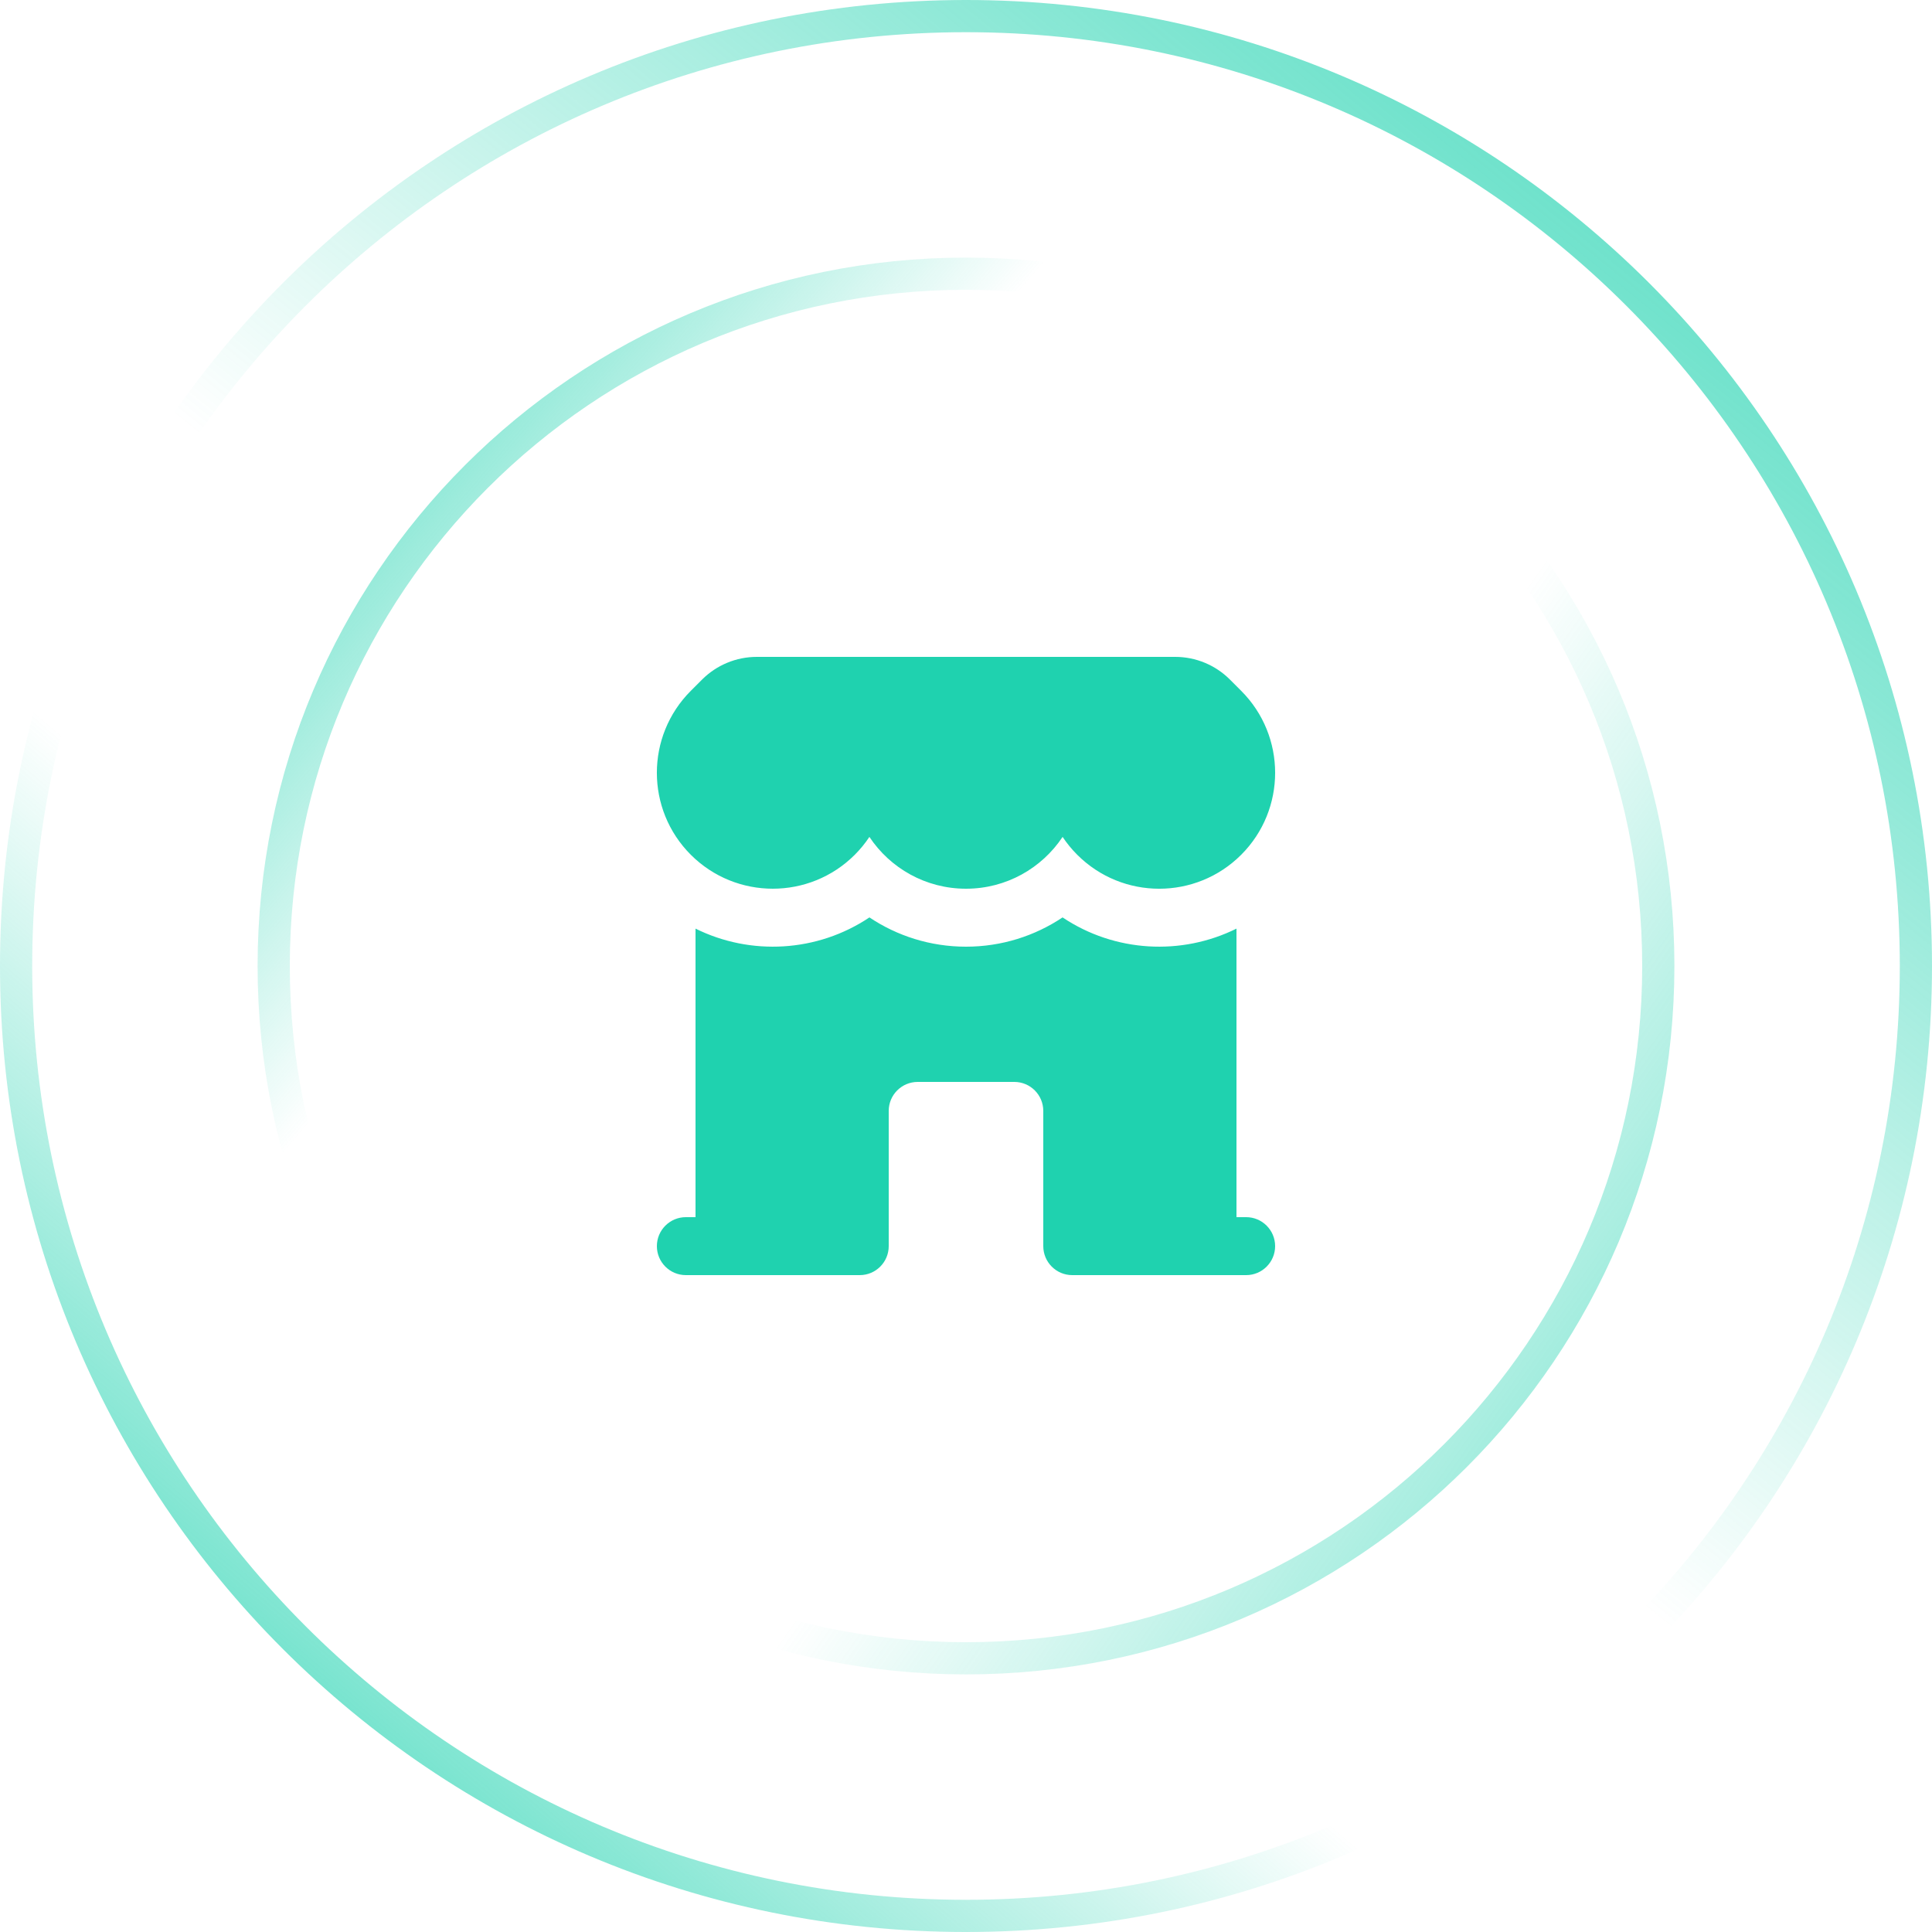
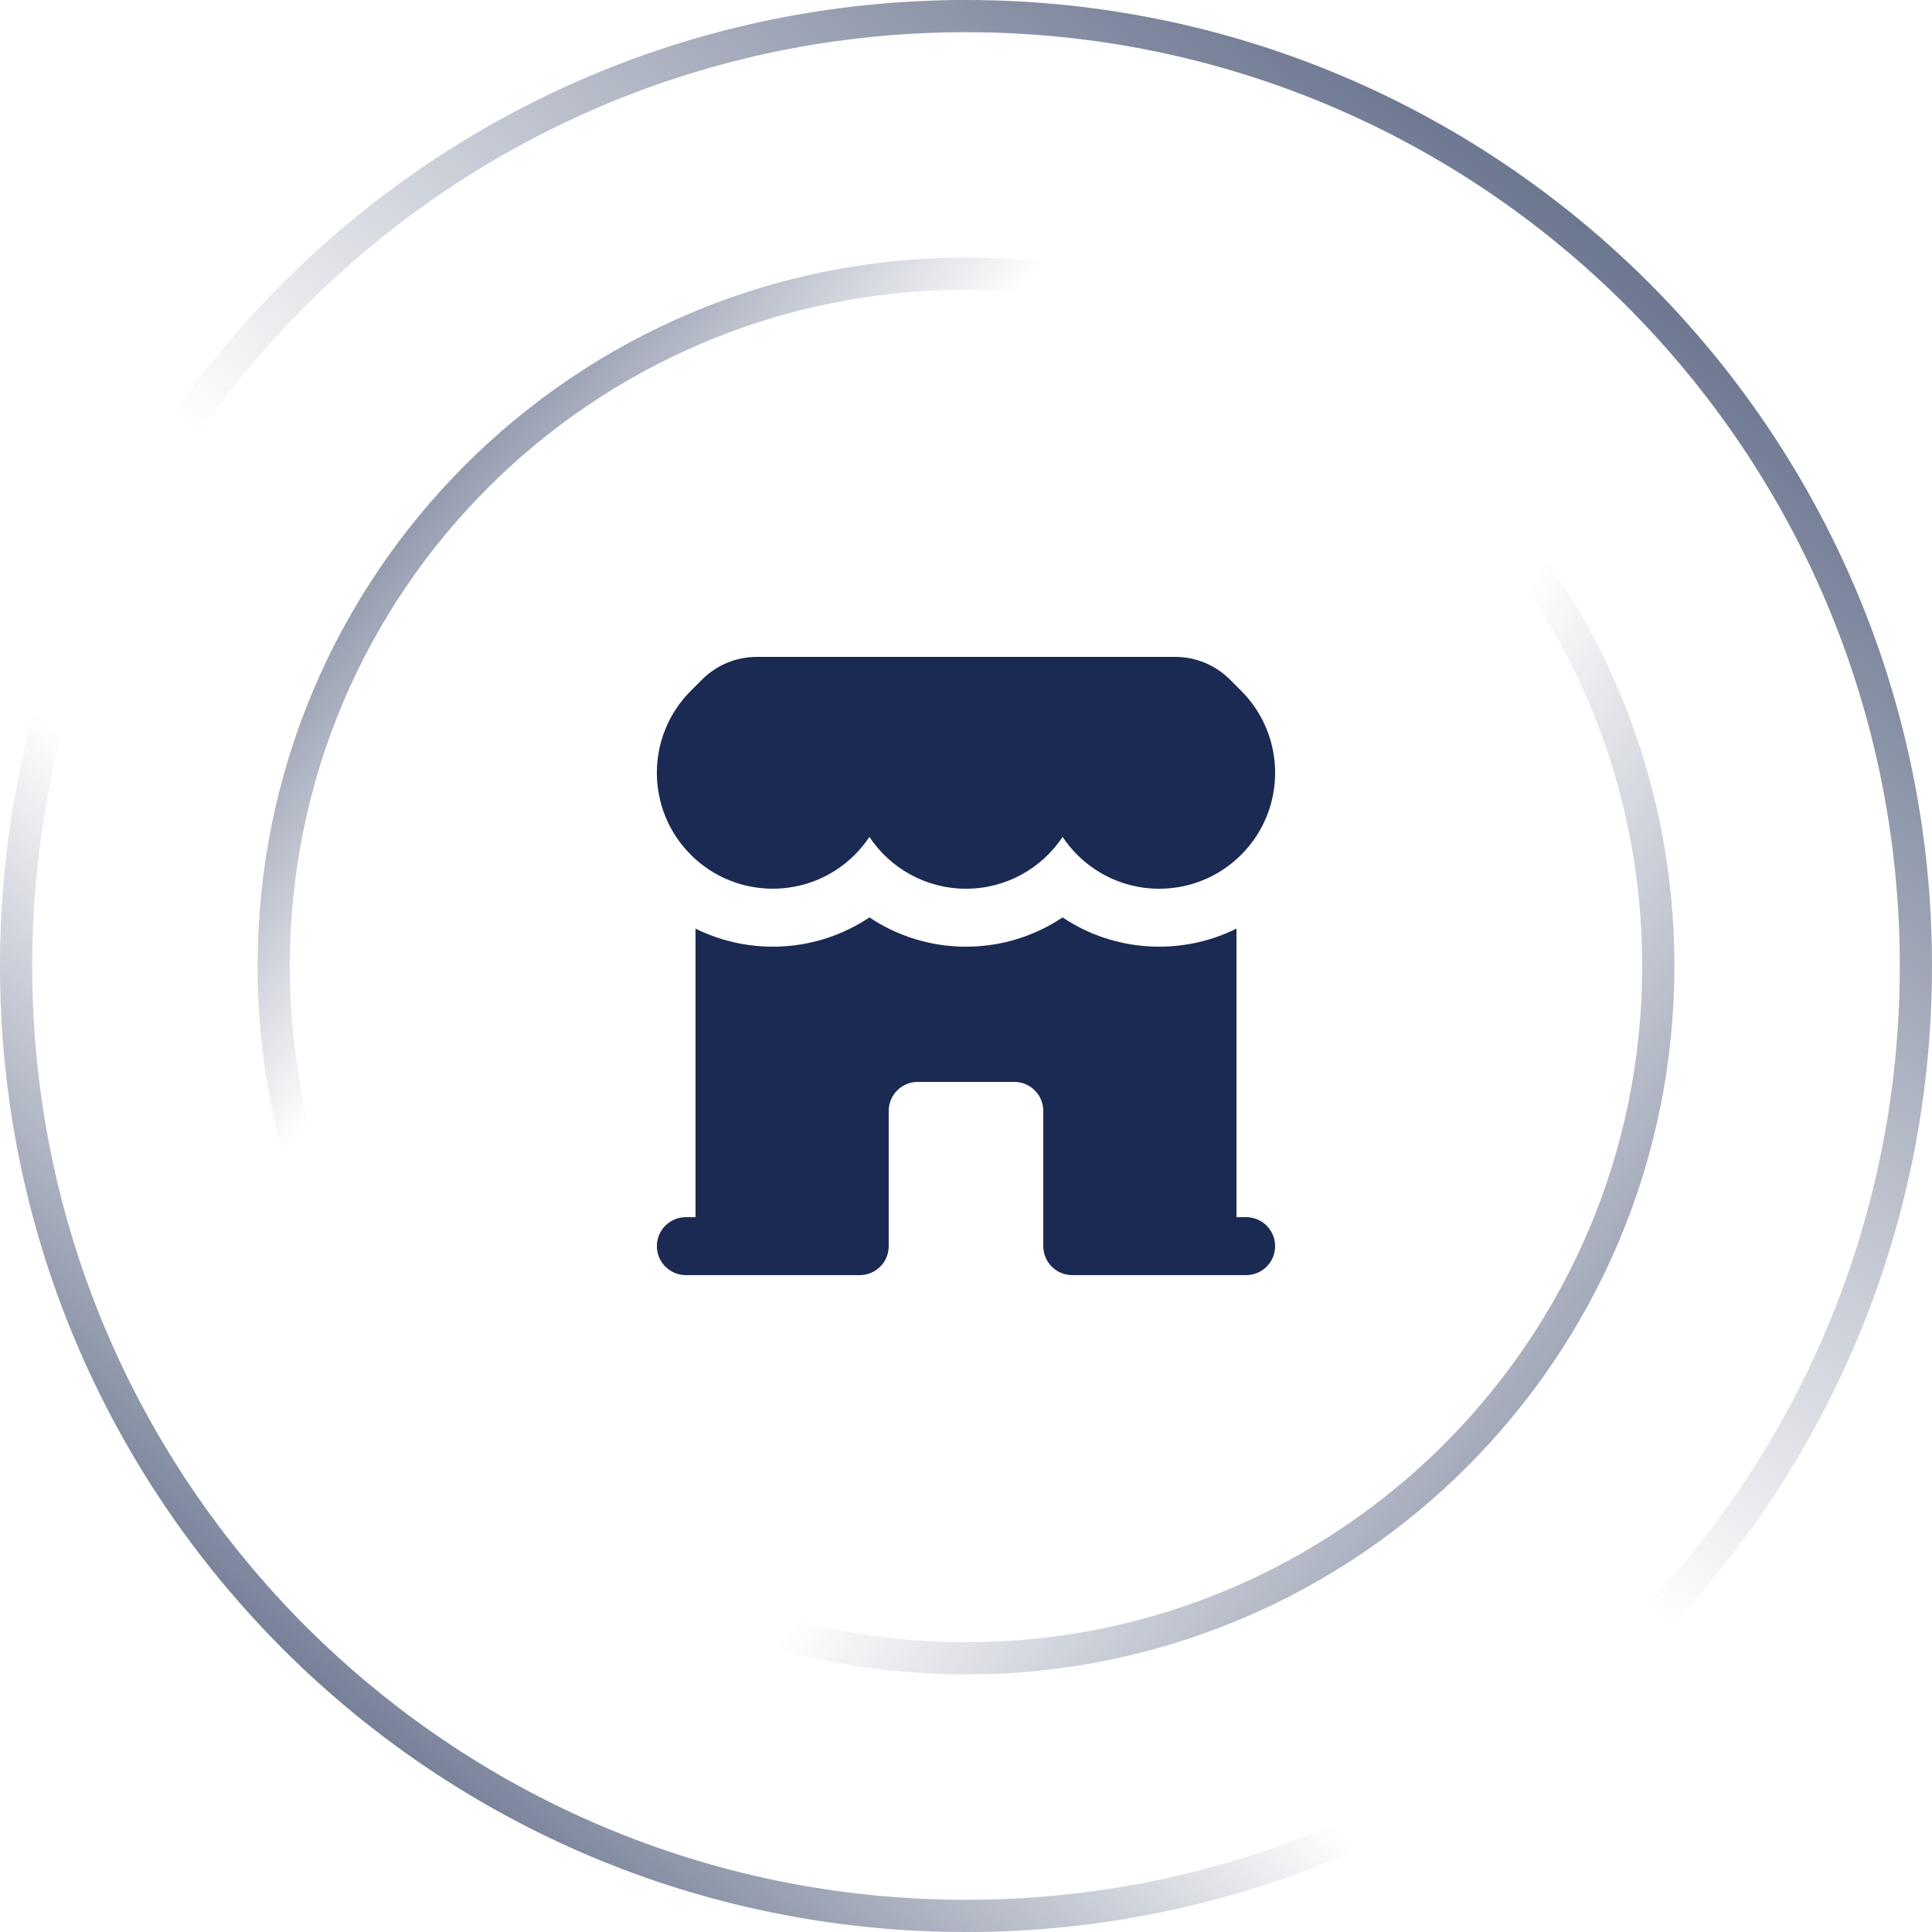
<svg xmlns="http://www.w3.org/2000/svg" width="60" height="60" viewBox="0 0 60 60" fill="none">
  <rect x="0.5" y="0.5" width="59" height="59" rx="29.5" stroke="url(#paint0_linear_250_61)" />
  <rect x="0.5" y="0.5" width="59" height="59" rx="29.5" stroke="url(#paint1_linear_250_61)" />
  <rect x="8.5" y="8.5" width="43" height="43" rx="21.5" stroke="url(#paint2_linear_250_61)" />
  <rect x="8.5" y="8.5" width="43" height="43" rx="21.5" stroke="url(#paint3_linear_250_61)" />
-   <path d="M21.454 26.546C22.86 27.951 25.14 27.951 26.546 26.546C26.718 26.373 26.87 26.187 27 25.991C27.645 26.961 28.748 27.6 30 27.6C31.252 27.6 32.355 26.961 33 25.991C33.13 26.187 33.282 26.373 33.455 26.546C34.861 27.952 37.14 27.952 38.546 26.546C39.952 25.14 39.952 22.86 38.546 21.454L38.195 21.103C37.745 20.653 37.134 20.4 36.498 20.4H23.503C22.866 20.4 22.256 20.653 21.805 21.103L21.454 21.454C20.048 22.86 20.048 25.14 21.454 26.546Z" fill="#1FD2AF" />
-   <path d="M21.6 28.839C23.314 29.689 25.385 29.573 27.001 28.491C27.858 29.064 28.89 29.4 30 29.4C31.11 29.4 32.142 29.064 32.999 28.491C34.615 29.573 36.686 29.689 38.4 28.839V37.8H38.7C39.197 37.8 39.6 38.203 39.6 38.7C39.6 39.197 39.197 39.6 38.7 39.6H33.3C32.803 39.6 32.4 39.197 32.4 38.7V34.5C32.4 34.003 31.997 33.6 31.5 33.6H28.5C28.003 33.6 27.6 34.003 27.6 34.5V38.7C27.6 39.197 27.197 39.6 26.7 39.6H21.3C20.803 39.6 20.4 39.197 20.4 38.7C20.4 38.203 20.803 37.8 21.3 37.8H21.6V28.839Z" fill="#1FD2AF" />
+   <path d="M21.454 26.546C22.86 27.951 25.14 27.951 26.546 26.546C26.718 26.373 26.87 26.187 27 25.991C27.645 26.961 28.748 27.6 30 27.6C31.252 27.6 32.355 26.961 33 25.991C33.13 26.187 33.282 26.373 33.455 26.546C34.861 27.952 37.14 27.952 38.546 26.546C39.952 25.14 39.952 22.86 38.546 21.454L38.195 21.103C37.745 20.653 37.134 20.4 36.498 20.4H23.503C22.866 20.4 22.256 20.653 21.805 21.103L21.454 21.454C20.048 22.86 20.048 25.14 21.454 26.546Z" fill="#1A2A52" />
+   <path d="M21.6 28.839C23.314 29.689 25.385 29.573 27.001 28.491C27.858 29.064 28.89 29.4 30 29.4C31.11 29.4 32.142 29.064 32.999 28.491C34.615 29.573 36.686 29.689 38.4 28.839V37.8H38.7C39.197 37.8 39.6 38.203 39.6 38.7C39.6 39.197 39.197 39.6 38.7 39.6H33.3C32.803 39.6 32.4 39.197 32.4 38.7V34.5C32.4 34.003 31.997 33.6 31.5 33.6H28.5C28.003 33.6 27.6 34.003 27.6 34.5V38.7C27.6 39.197 27.197 39.6 26.7 39.6H21.3C20.803 39.6 20.4 39.197 20.4 38.7C20.4 38.203 20.803 37.8 21.3 37.8H21.6V28.839Z" fill="#1A2A52" />
  <defs>
    <linearGradient id="paint0_linear_250_61" x1="4.939" y1="63.293" x2="62.744" y2="-4.024" gradientUnits="userSpaceOnUse">
-       <stop stop-color="#1FD2AF" />
-       <stop offset="0.324" stop-color="#1FD2AF" stop-opacity="0" />
+       <stop stop-color="#1A2A52" />
+       <stop offset="0.324" stop-color="#1A2A52" stop-opacity="0" />
    </linearGradient>
    <linearGradient id="paint1_linear_250_61" x1="59.817" y1="-7.683" x2="4.939" y2="60" gradientUnits="userSpaceOnUse">
-       <stop stop-color="#1FD2AF" />
-       <stop offset="0.577" stop-color="#1FD2AF" stop-opacity="0" />
+       <stop stop-color="#1A2A52" />
+       <stop offset="0.577" stop-color="#1A2A52" stop-opacity="0" />
    </linearGradient>
    <linearGradient id="paint2_linear_250_61" x1="3.21" y1="10.484" x2="51.823" y2="52" gradientUnits="userSpaceOnUse">
-       <stop stop-color="#1FD2AF" />
-       <stop offset="0.324" stop-color="#1FD2AF" stop-opacity="0" />
+       <stop stop-color="#1A2A52" />
+       <stop offset="0.324" stop-color="#1A2A52" stop-opacity="0" />
    </linearGradient>
    <linearGradient id="paint3_linear_250_61" x1="60.694" y1="61.935" x2="9.597" y2="25.742" gradientUnits="userSpaceOnUse">
-       <stop stop-color="#1FD2AF" />
-       <stop offset="0.577" stop-color="#1FD2AF" stop-opacity="0" />
+       <stop stop-color="#1A2A52" />
+       <stop offset="0.577" stop-color="#1A2A52" stop-opacity="0" />
    </linearGradient>
  </defs>
</svg>
